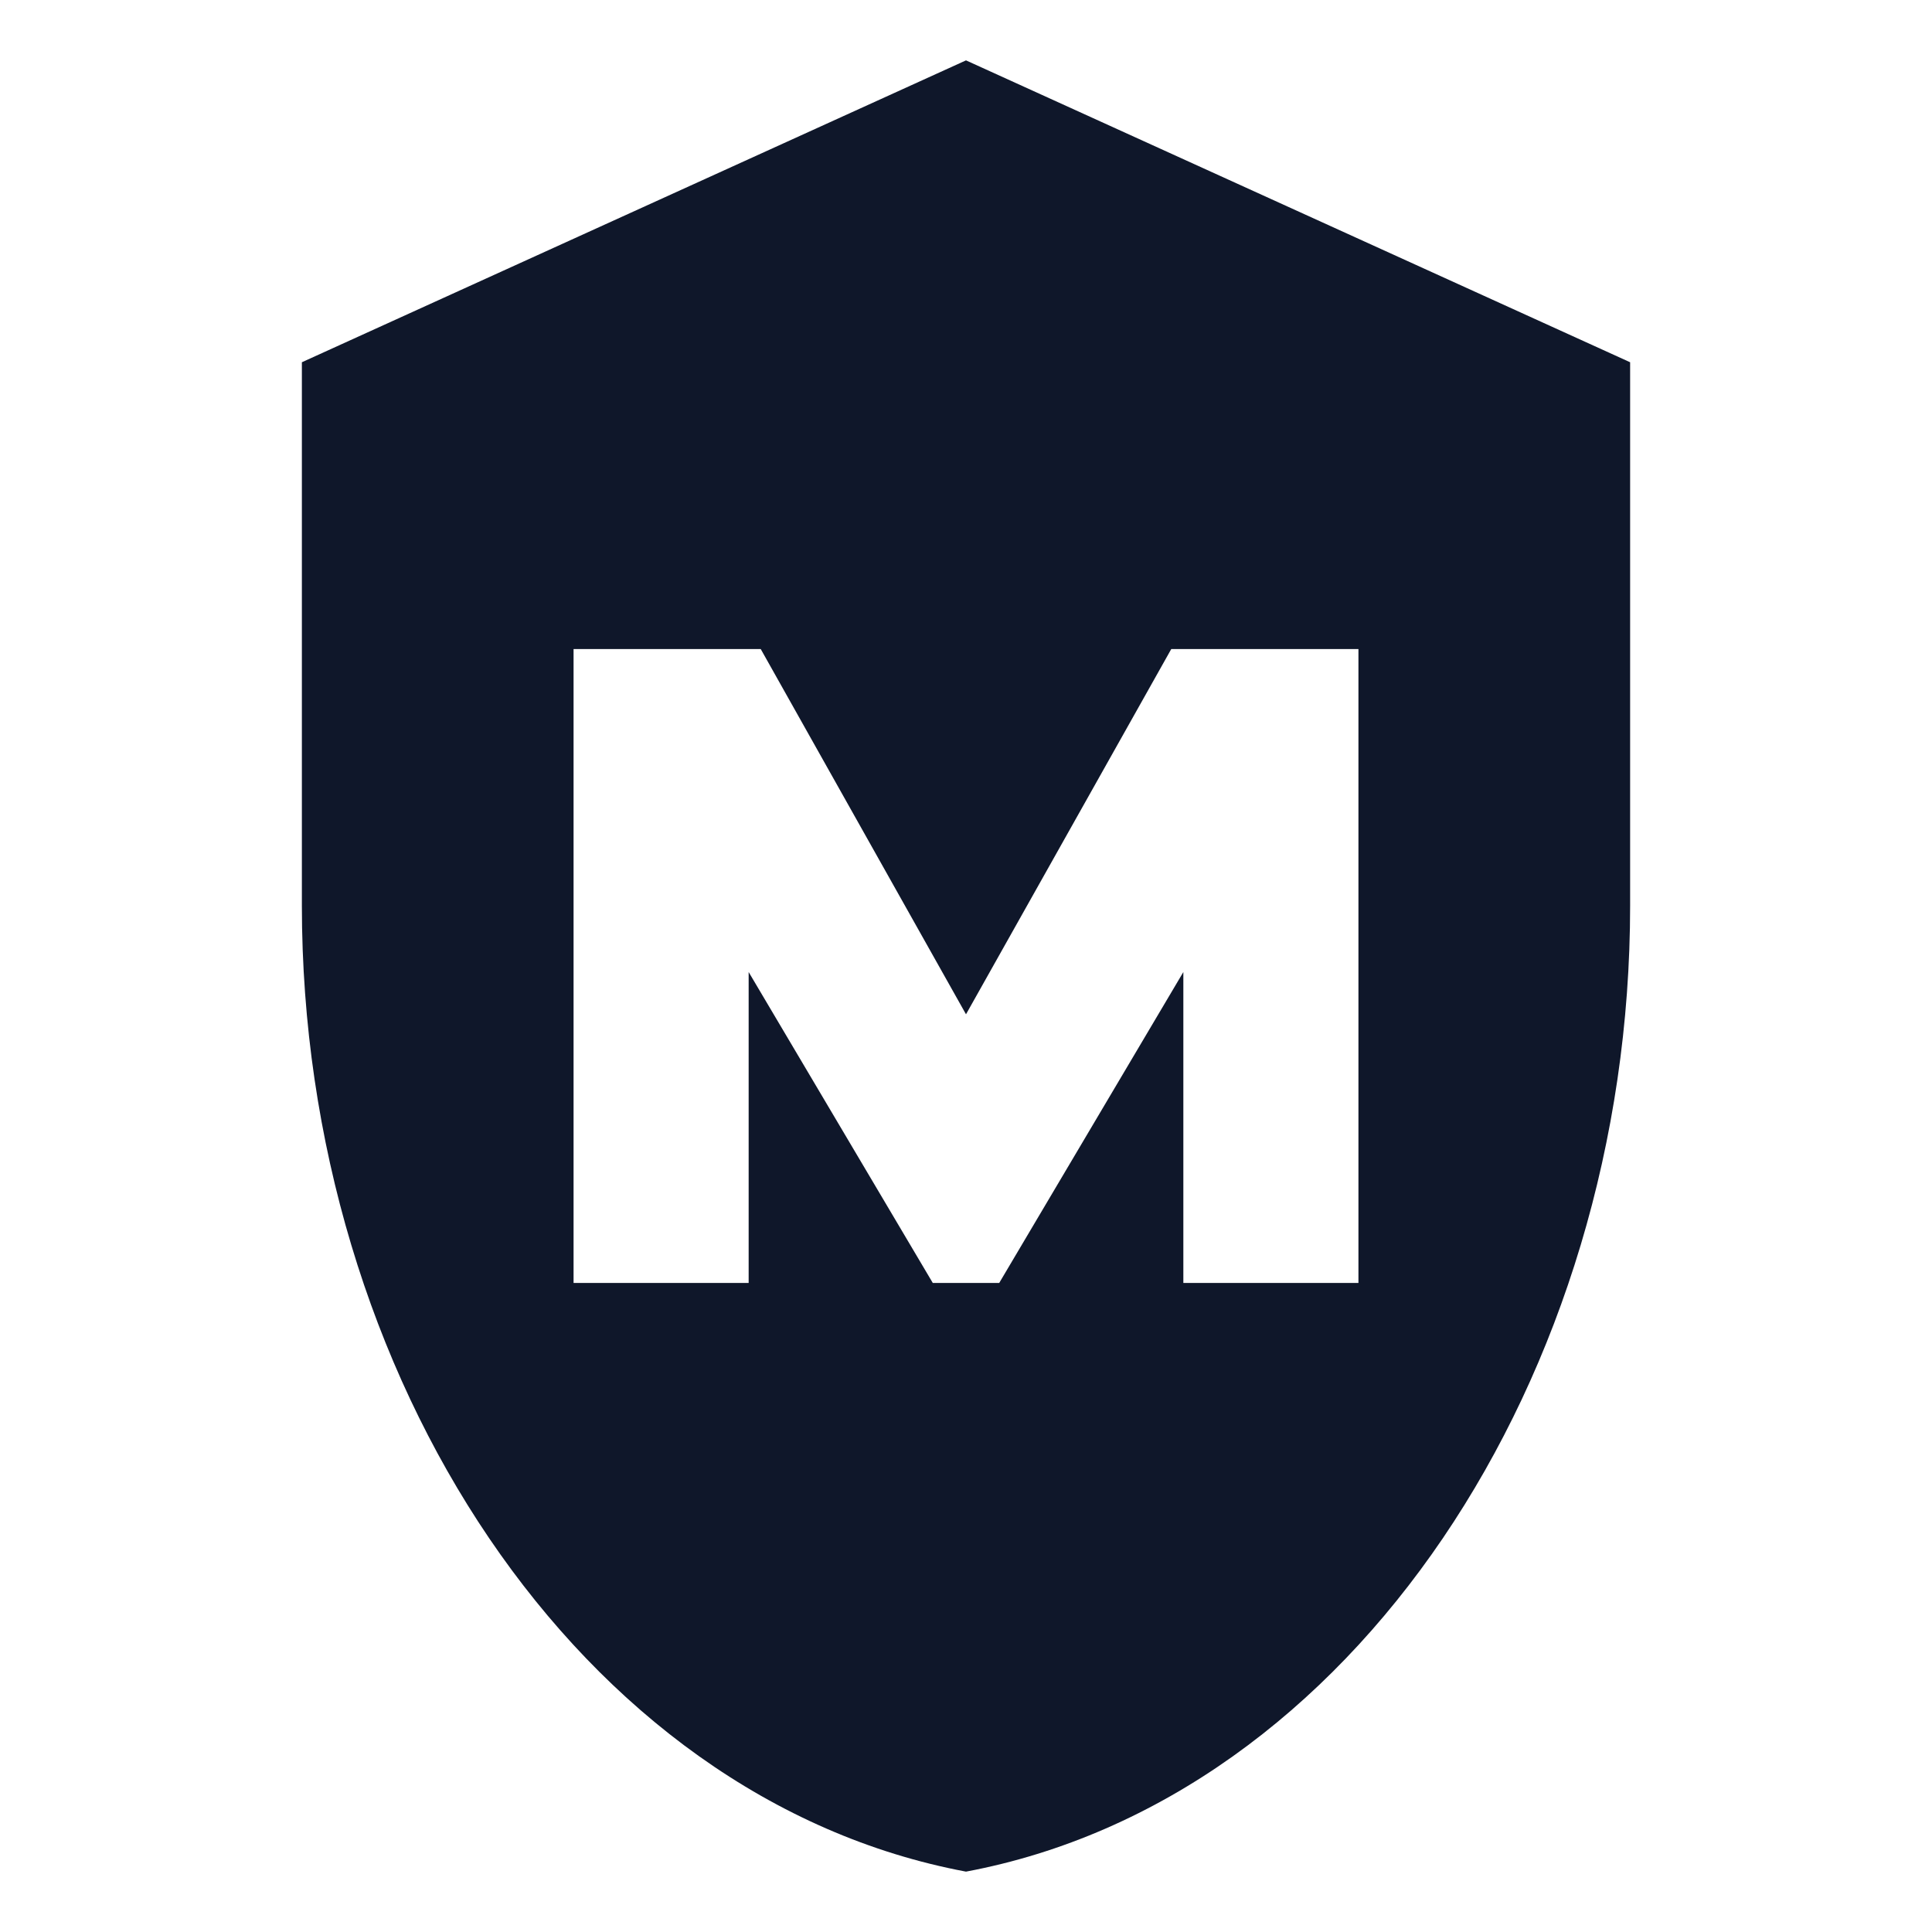
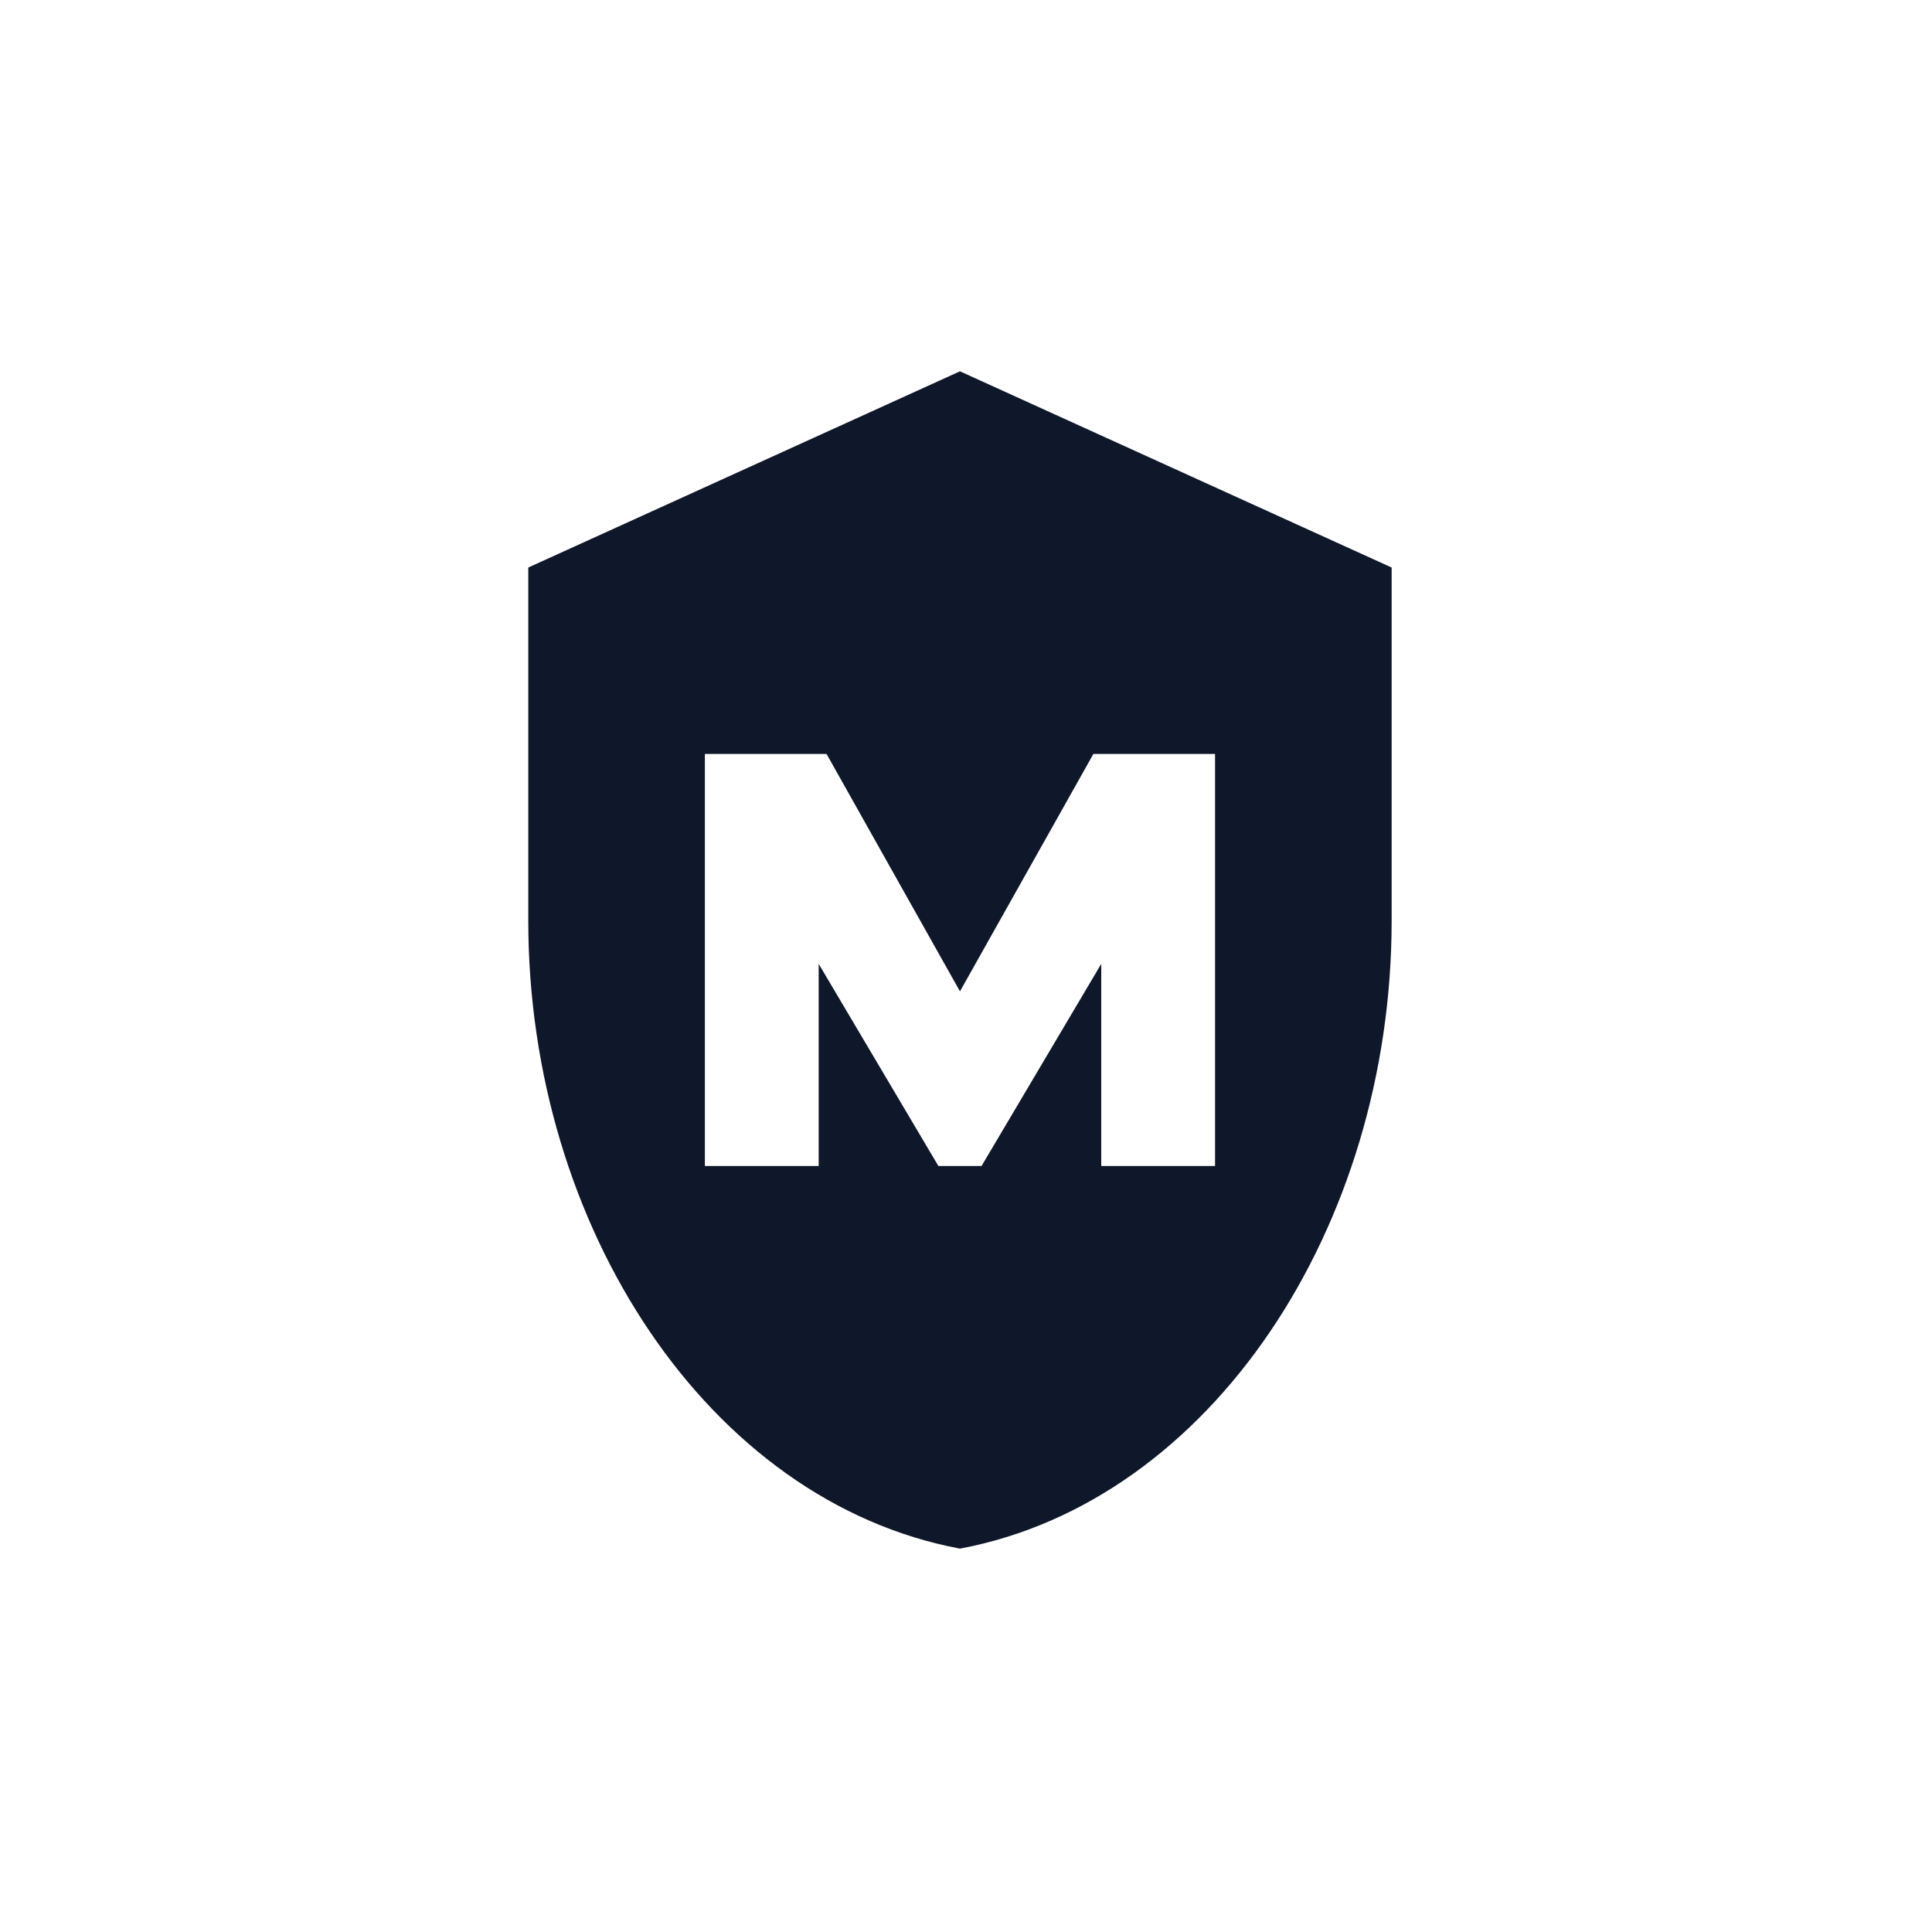
<svg xmlns="http://www.w3.org/2000/svg" viewBox="0 0 64 64" fill="none">
  <rect width="64" height="64" fill="#FFFFFF" />
-   <path fill="#0F172A" d="M32 2l22 10v18c0 15.6-9.2 29.6-22 32C19.2 59.6 10 45.6 10 30V12L32 2z" />
-   <path fill="#FFFFFF" d="M19 21.5h6.2l6.8 12.1 6.8-12.1H45v21h-5.8V32.2l-6.1 10.3h-2.2l-6.1-10.3v10.3H19v-21z" />
+   <g transform="translate(11, 11) scale(0.65)">
+     <path fill="#0F172A" d="M32 2l22 10v18c0 15.6-9.2 29.6-22 32C19.2 59.6 10 45.6 10 30V12L32 2z" />
+     <path fill="#FFFFFF" d="M19 21.5h6.2l6.8 12.1 6.8-12.1H45v21h-5.8V32.2l-6.1 10.3h-2.2l-6.1-10.3v10.3H19v-21z" />
+   </g>
</svg>
